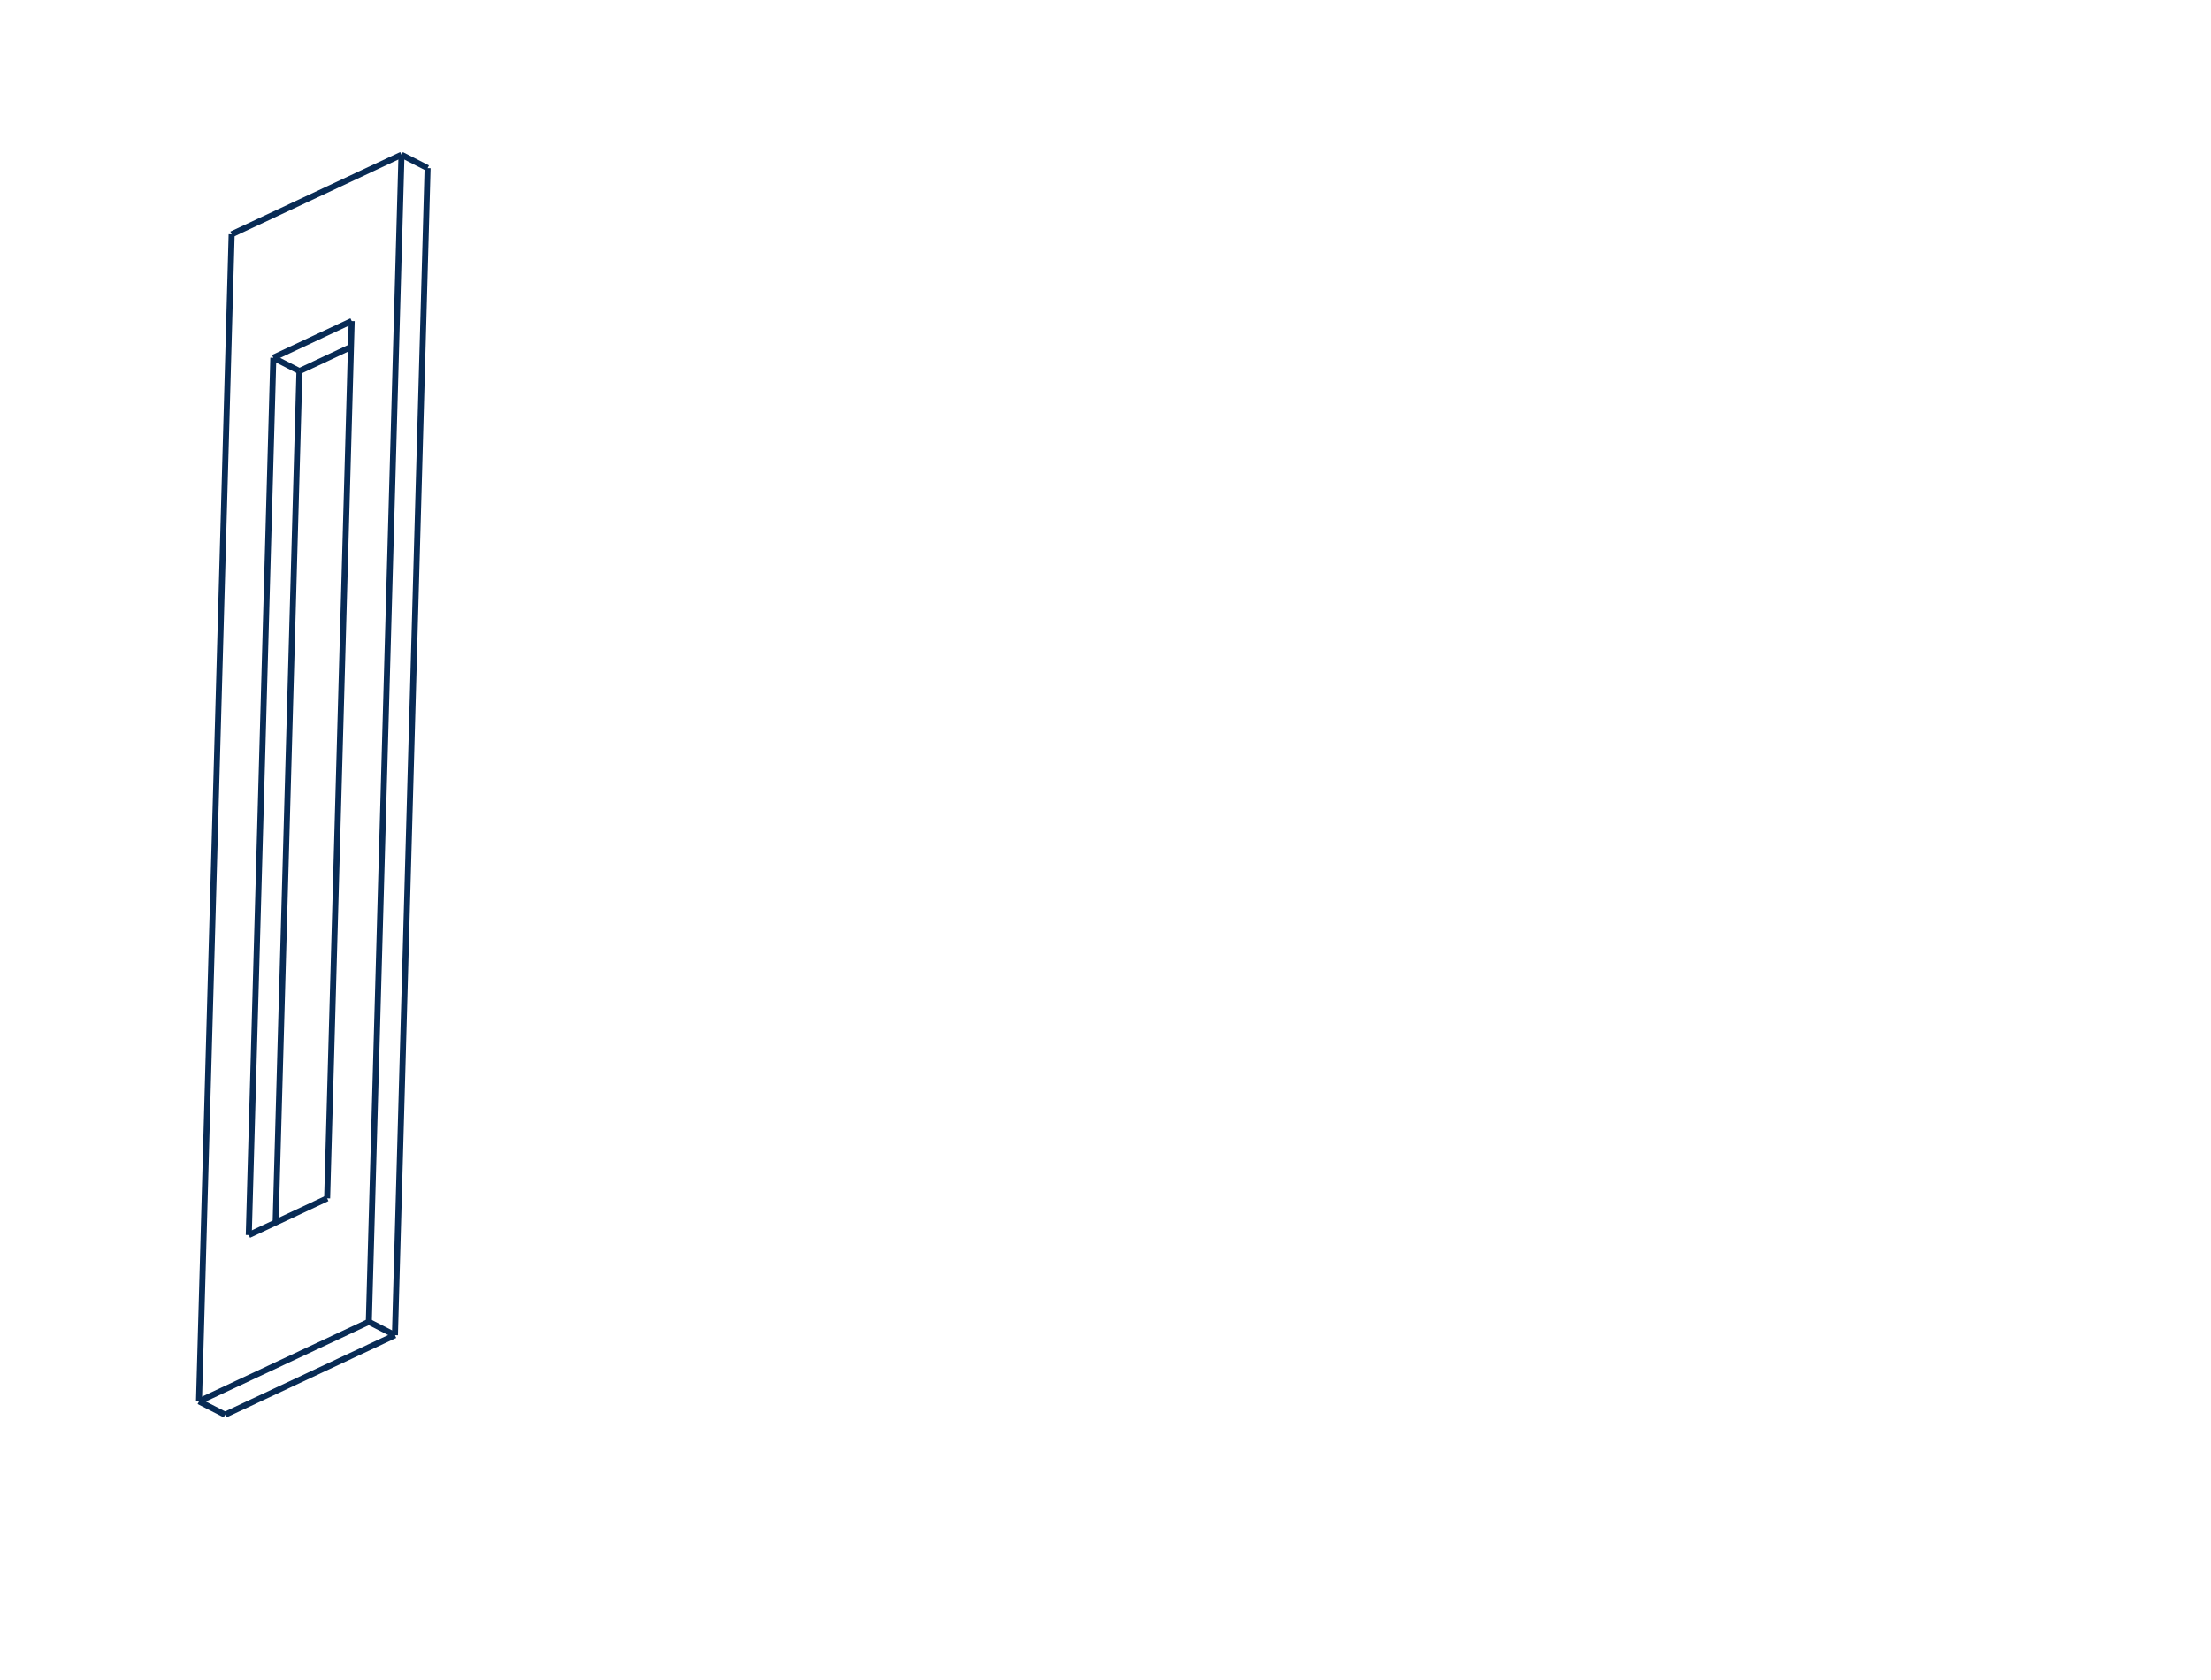
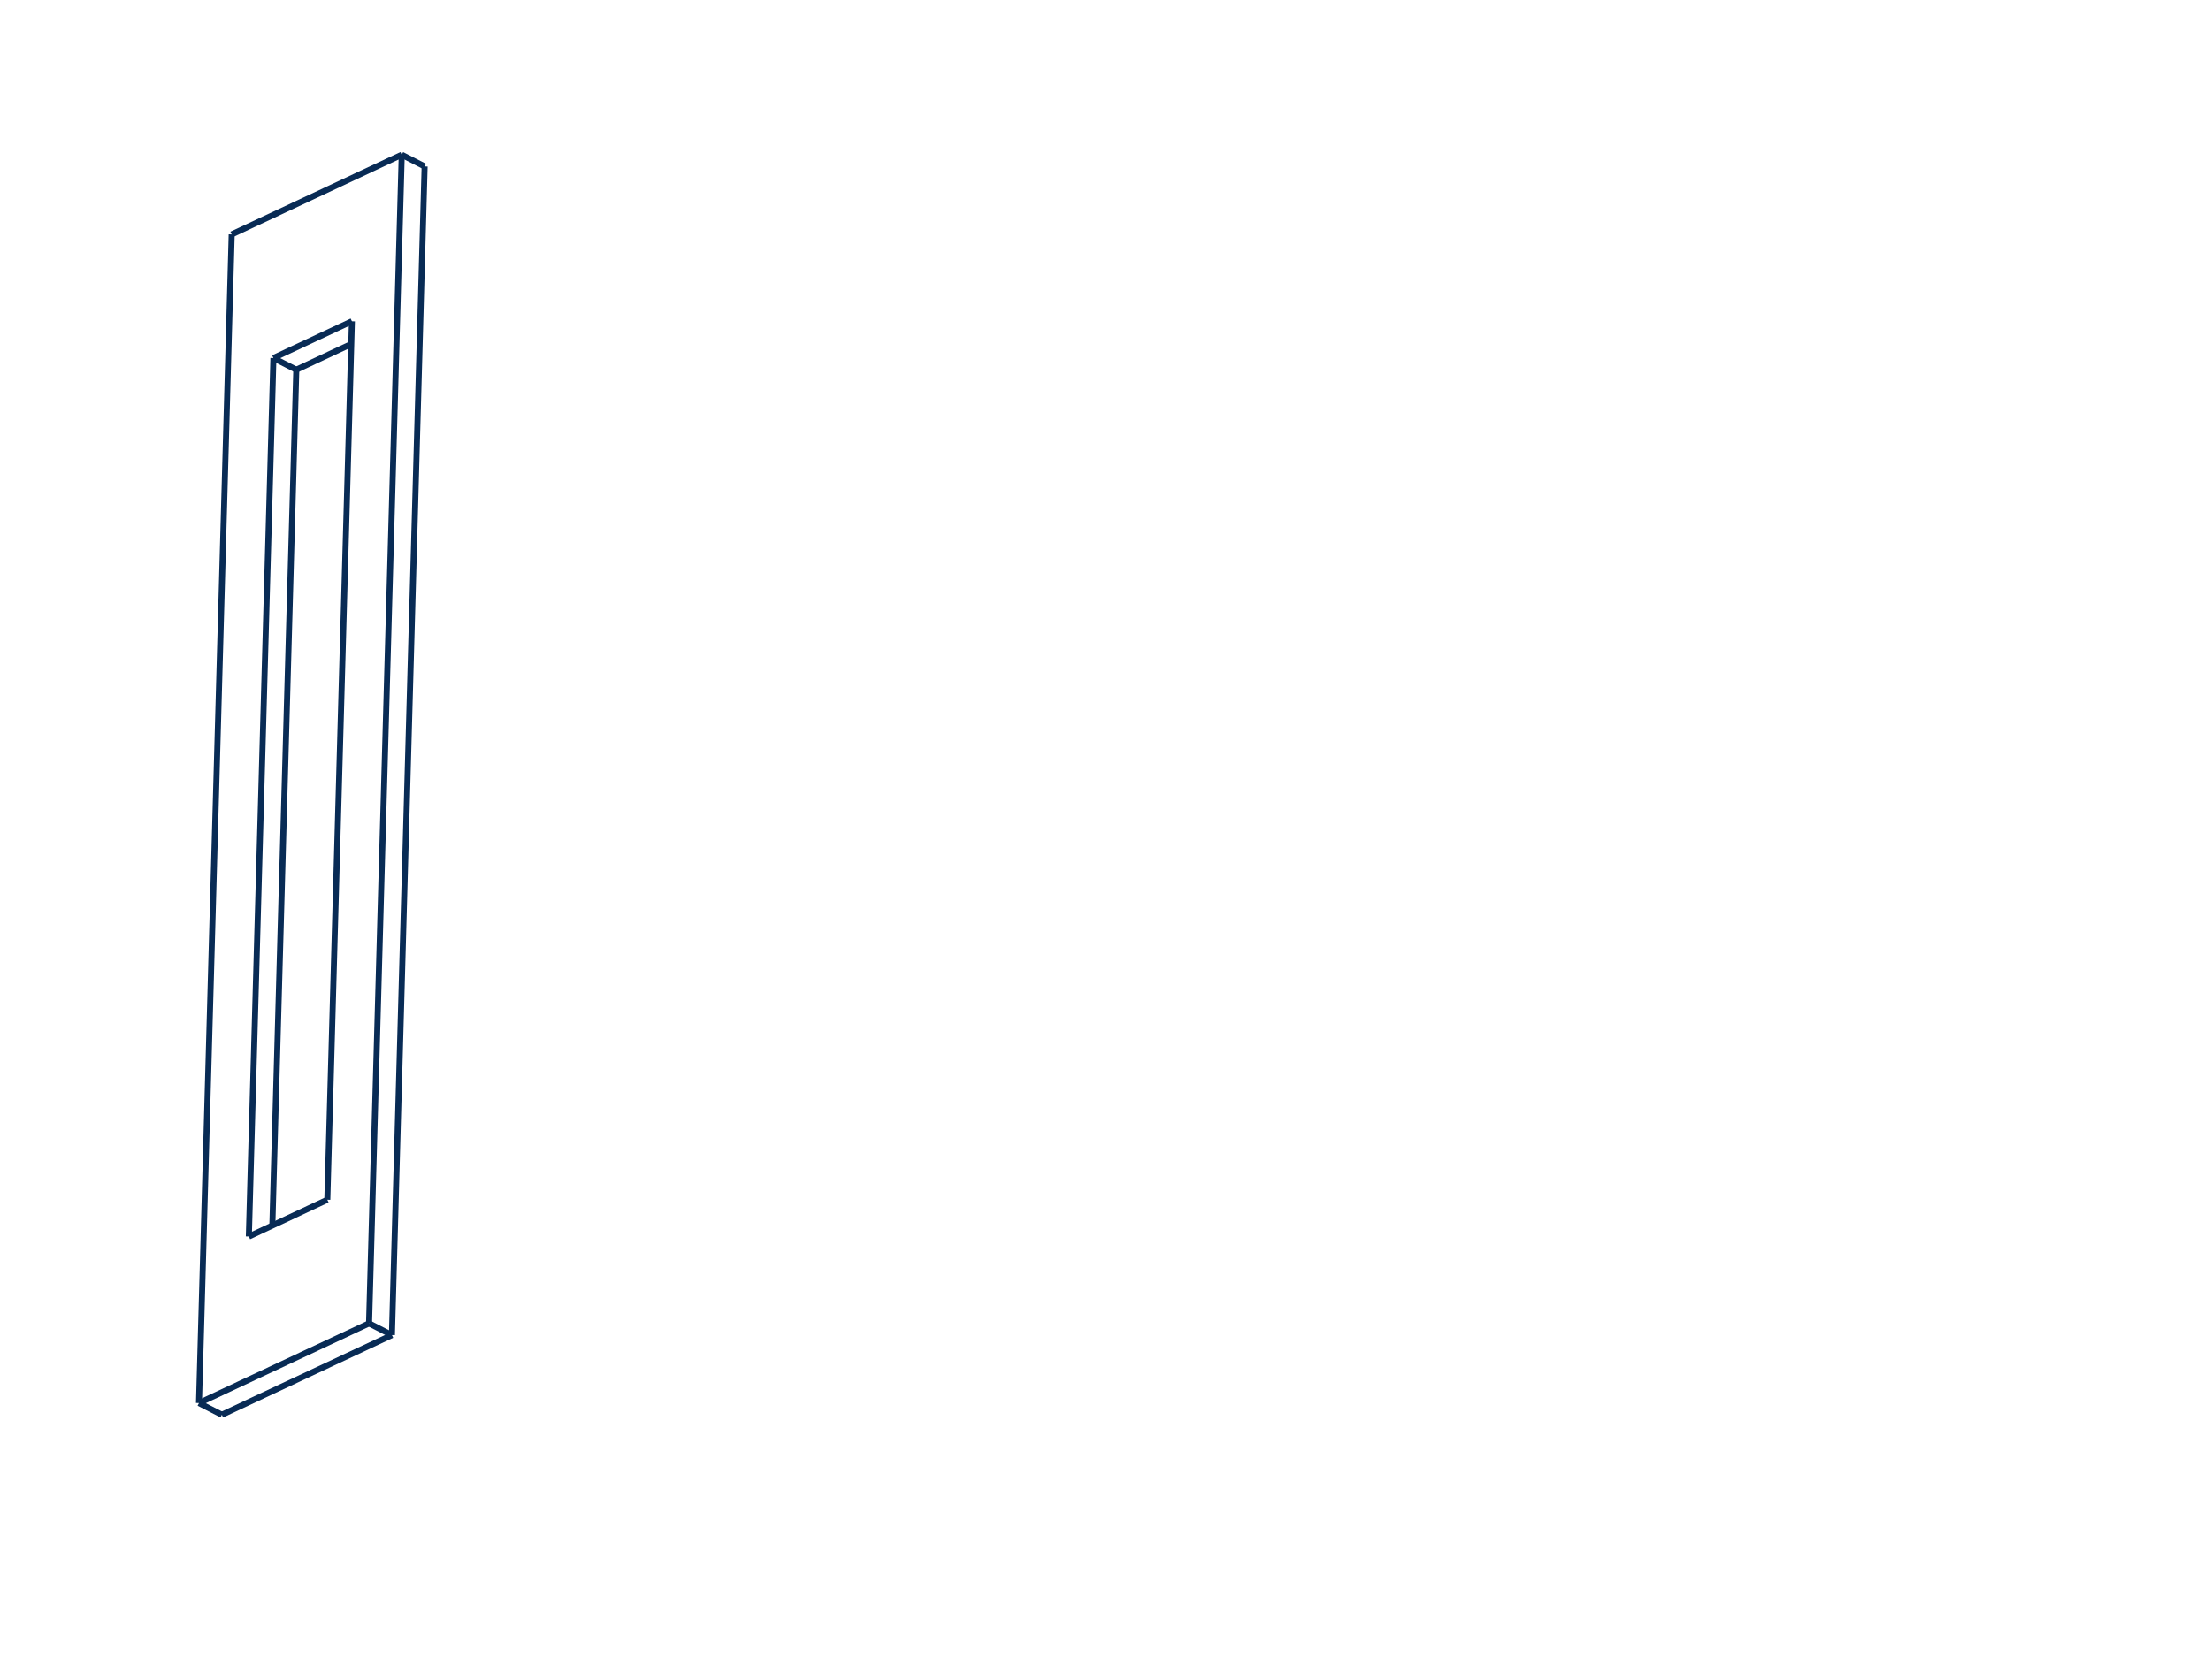
<svg xmlns="http://www.w3.org/2000/svg" width="1000.0" height="760.0">
-   <g transform="scale(4.178033, -4.178033)   translate(-48.46318,291.9335)" stroke-width="0.65" fill="none">
+   <g transform="scale(4.183577, -4.183577)   translate(-48.66839,292.0461)" stroke-width="0.65" fill="none">
    <g stroke="rgb(140,170,195)" fill="none" stroke-dasharray="0.65,0.65">

       </g>
    <g stroke="rgb(8,43,85)" fill="none">
-       <path d="M91.216,-436.502 L94.751,-310.134 " />
-       <path d="M94.751,-310.134 L91.925,-308.688 " />
-       <path d="M88.389,-435.056 L91.925,-308.688 " />
-       <path d="M91.216,-436.502 L88.389,-435.056 " />
-       <path d="M91.216,-436.502 L72.831,-445.116 " />
-       <path d="M86.458,-329.501 L80.878,-332.116 " />
-       <path d="M80.878,-332.116 L78.298,-424.302 " />
-       <path d="M91.925,-308.688 L73.54,-317.301 " />
-       <path d="M88.389,-435.056 L70.004,-443.669 " />
-       <path d="M70.004,-443.669 L73.54,-317.301 " />
-       <path d="M86.536,-326.694 L78.051,-330.669 " />
-       <path d="M78.051,-330.669 L75.393,-425.663 " />
-       <path d="M83.878,-421.688 L75.393,-425.663 " />
-       <path d="M86.536,-326.694 L83.878,-421.688 " />
-       <path d="M72.831,-445.116 L70.004,-443.669 " />
-       <path d="M80.878,-332.116 L78.051,-330.669 " />
+       <path d="M91.039,-436.412 L94.575,-310.044 " />
+       <path d="M94.575,-310.044 L92.101,-308.778 " />
+       <path d="M88.566,-435.146 L92.101,-308.778 " />
+       <path d="M91.039,-436.412 L88.566,-435.146 " />
+       <path d="M91.039,-436.412 L72.654,-445.025 " />
+       <path d="M86.644,-329.241 L80.701,-332.025 " />
+       <path d="M80.701,-332.025 L78.112,-424.563 " />
+       <path d="M92.101,-308.778 L73.717,-317.392 " />
+       <path d="M88.566,-435.146 L70.181,-443.76 " />
+       <path d="M70.181,-443.76 L73.717,-317.392 " />
+       <path d="M86.713,-326.784 L78.227,-330.76 " />
+       <path d="M78.227,-330.76 L75.57,-425.754 " />
+       <path d="M84.055,-421.778 L75.57,-425.754 " />
+       <path d="M86.713,-326.784 L84.055,-421.778 " />
+       <path d="M72.654,-445.025 L70.181,-443.76 " />
+       <path d="M80.701,-332.025 L78.227,-330.76 " />
    </g>
  </g>
</svg>
